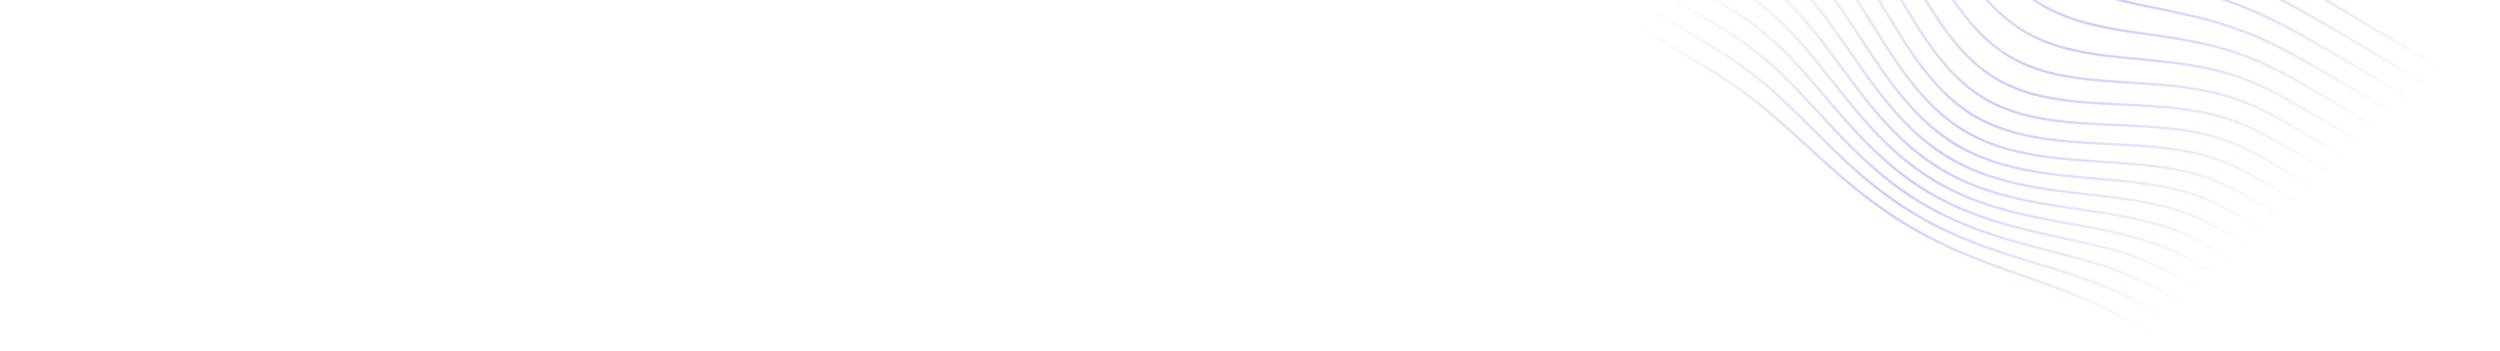
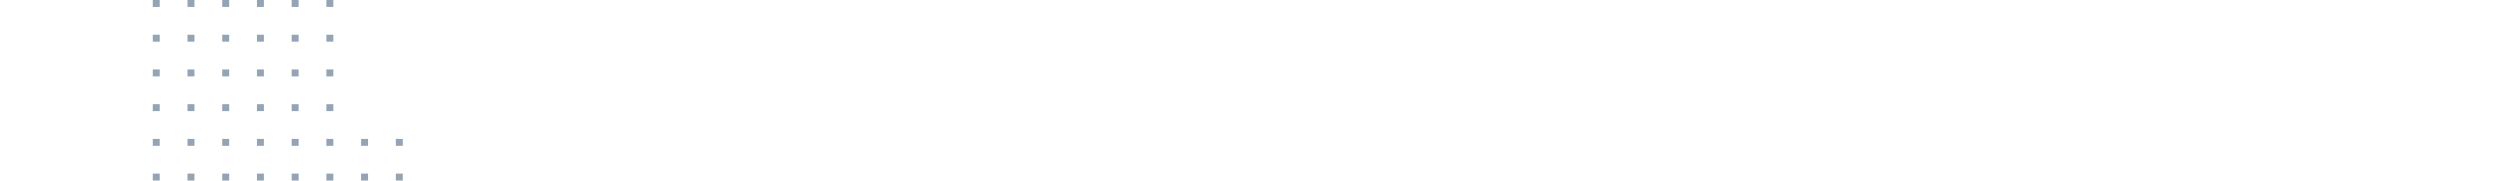
- <svg xmlns="http://www.w3.org/2000/svg" width="2040" height="286">
-   <defs>
-     <linearGradient x1="23.955%" y1="28.332%" x2="76.133%" y2="77.579%" id="a">
-       <stop stop-color="#6163FF" stop-opacity="0" offset="0%" />
-       <stop stop-color="#6163FF" stop-opacity=".32" offset="53.022%" />
-       <stop stop-color="#6163FF" stop-opacity="0" offset="100%" />
-     </linearGradient>
-   </defs>
-   <path d="M1327 58.482l15.203-8.426 106.086 63.446 16.77 10.117 7.37 4.458 8.965 5.433c9.284 5.648 19.106 11.732 28.68 18.258 1.347.917 2.689 1.844 4.027 2.781a216.81 216.81 0 0115.739 12.243 204.422 204.422 0 0114.24 13.396c8.886 9.241 17.47 19.784 26.244 32.23 5.38 7.632 10.723 15.578 15.947 23.417l3.893 5.853c1.481 2.228 2.962 4.457 4.446 6.682l1.429 2.13c8.541 12.663 16.506 23.11 24.305 31.884 9.197 10.35 19.193 18.865 29.73 25.332l1.11.672c10.946 6.546 23.589 11.55 37.578 14.87 12.26 2.913 25.723 5.013 42.368 6.607l14.537 1.382c9.631.922 19.417 1.903 28.94 3.084 15.22 1.887 28.674 4.534 41.13 8.091 12.492 3.584 24.973 8.51 37.092 14.633 10.622 5.41 21.014 11.327 30.789 17.046l3.697 2.17c10.233 6.033 20.44 12.084 30.632 18.129l106.563 63.715-.305 17.34-110.887-66.319c-4.86-2.885-9.726-5.77-14.596-8.654l-11.452-6.775-7.738-4.57-2.585-1.517c-11.518-6.738-21.55-12.354-32.123-17.48-12.292-5.92-25.152-10.476-38.22-13.539-12.628-2.958-26.527-5.041-42.495-6.368-7.235-.601-14.616-1.115-21.895-1.597l-13.798-.907-8.663-.584a424.528 424.528 0 01-6.016-.464c-13.797-1.166-25.802-2.905-36.548-5.29-13.53-3.002-25.745-7.657-36.319-13.84l-1.039-.617c-10.689-6.422-20.78-15.095-29.998-25.778-8.19-9.493-16.393-20.807-25.082-34.59a2183.033 2183.033 0 01-5.719-9.125l-6.524-10.466c-3.7-5.926-7.47-11.922-11.242-17.755-8.628-13.345-16.928-24.538-25.373-34.218-8.76-10.04-18.697-19.184-29.534-27.178-10.723-7.853-22.036-14.923-32.664-21.394-8.113-4.93-16.224-9.83-24.321-14.716l-8.841-5.332-113.534-67.9zm32.422-17.979l97.6 58.371c8.264 4.98 16.546 9.97 24.835 14.984l8.29 5.023c9.934 6.031 21.608 13.218 32.868 20.796 11.162 7.553 21.51 15.767 30.757 24.415 9.396 8.82 18.656 18.949 27.525 30.109 7.405 9.317 14.699 19.184 21.802 28.89l3.681 5.037c9.725 13.312 18.164 23.68 26.558 32.626 9.363 9.981 19.422 18.295 29.92 24.733l1.205.73c10.94 6.538 23.47 11.713 37.24 15.383 11.864 3.16 25.056 5.7 41.519 7.996l5.98.835c12.01 1.686 24.276 3.47 36.259 5.663 14.132 2.587 27.542 6.027 39.852 10.223 12.254 4.2 24.158 9.389 36.39 15.867 12.036 6.395 23.599 13.114 34.303 19.422l9.025 5.336c4.809 2.844 9.616 5.69 14.415 8.536l9.206 5.463 34.432 20.588 61.752 36.932-.304 17.338-91.117-54.496-1.006-.6c-3.432-2.052-6.856-4.1-10.292-6.157-7.498-4.448-14.998-8.898-22.51-13.341l-11.345-6.697-3.645-2.14c-9.8-5.733-20.22-11.667-30.891-17.1-12.229-6.18-24.827-11.15-37.447-14.773-12.554-3.585-26.107-6.253-41.433-8.152-10.735-1.332-21.79-2.41-32.583-3.433l-10.949-1.039c-16.55-1.586-29.925-3.67-42.097-6.562-13.405-3.188-25.549-7.931-36.111-14.108l-1.09-.646c-10.701-6.43-20.853-15.007-30.17-25.495-8.189-9.216-16.55-20.27-25.565-33.795l-2.224-3.34-2.22-3.34c-6.456-9.711-13.13-19.753-19.87-29.315-8.834-12.527-17.482-23.146-26.44-32.466a205.975 205.975 0 00-13.566-12.813 217.445 217.445 0 00-16.715-13.082 376.386 376.386 0 00-4.096-2.83c-9.65-6.576-19.456-12.647-28.71-18.274l-1.335-.808a7937.02 7937.02 0 00-15.024-9.097l-16.812-10.144-105.05-62.825 15.203-8.428zm17.232-9.552l89.112 53.293c8.269 4.979 16.554 9.967 24.847 14.978l11.353 6.874c8.666 5.268 19.36 11.85 29.96 18.721 6.42 4.19 12.423 8.39 18.12 12.67l2.27 1.712.552.43c3.62 2.786 7.122 5.609 10.52 8.492 9.77 8.3 19.481 17.693 28.86 27.92a526.305 526.305 0 016.525 7.265l1.628 1.855c4.892 5.594 9.845 11.463 15.198 17.908l4.389 5.3.752.905c9.772 11.756 18.124 20.984 26.16 28.912a176.52 176.52 0 004.737 4.497l1.197 1.09c.55.498 1.097 1.01 1.651 1.499l.912.782c7.033 6.128 14.297 11.51 21.708 16.052l1.323.8c10.92 6.528 23.292 11.94 36.772 16.09 2.121.654 4.297 1.294 6.539 1.927l1.782.498c8.982 2.48 19.012 4.824 30.853 7.218l1.19.24c13.11 2.628 27.118 5.54 40.712 9.016 1.691.435 3.374.881 5.047 1.337 11.711 3.197 22.96 6.92 33.503 11.09 11.723 4.663 23.416 10.224 35.746 16.998 6.442 3.562 12.904 7.237 19.272 10.89l8.858 5.094 6.13 3.53 120.363 71.986-.302 17.336-93.999-56.22-10.425-6.176c-4.802-2.85-9.612-5.696-14.426-8.543-3.007-1.78-6.002-3.562-9.015-5.339l-3.606-2.12c-9.697-5.69-20.043-11.643-30.775-17.347-12.325-6.526-24.323-11.758-36.68-15.99-12.405-4.23-25.91-7.694-40.14-10.299-13.019-2.382-26.354-4.282-39.333-6.094l-2.988-.417c-16.383-2.284-29.499-4.811-41.28-7.95-13.59-3.62-25.947-8.723-36.728-15.166l-.254-.152c-10.683-6.42-20.923-14.816-30.441-24.961-7.93-8.453-15.907-18.192-24.993-30.52l-1.476-2.012-3.55-4.859c-7.135-9.75-14.463-19.665-21.913-29.04-8.938-11.243-18.266-21.444-27.725-30.323-9.325-8.721-19.756-17.002-31.004-24.614-11.19-7.534-22.449-14.472-32.95-20.848-8.1-4.916-16.197-9.803-24.28-14.677l-8.89-5.357-96.57-57.754 15.202-8.427zm2.024-1.12l15.204-8.428 113.837 68.085 4.776 2.953 10.613 6.55a2421.076 2421.076 0 0117.69 11.013c12.017 7.623 22.511 14.93 32.083 22.335 10.02 7.755 20.141 16.478 30.085 25.924l1.68 1.606c9.218 8.847 18.006 17.881 25.025 25.207l4.404 4.6c7.409 7.702 16.691 17.101 26.444 25.868a222.014 222.014 0 005.739 4.969c8.108 6.823 16.406 12.853 24.761 17.961l1.504.913c10.856 6.493 23.04 12.187 36.215 16.927 12.415 4.468 25.137 8.216 35.466 11.11l6.682 1.86c14.42 4.023 25.619 7.39 35.973 10.809 13.058 4.321 25.632 9.176 37.371 14.43 11.129 5.01 22.64 10.892 35.193 17.985 5.918 3.366 11.887 6.81 17.756 10.208l12.882 7.465c1.174.68 2.347 1.358 3.518 2.034l111.954 66.957-.302 17.335-119.38-71.4-6.409-3.685-6.116-3.521c-7.179-4.128-14.495-8.302-21.79-12.333-12.425-6.827-24.192-12.422-35.973-17.106-1.516-.6-3.046-1.19-4.59-1.77-10.81-4.067-22.29-7.671-34.2-10.734-9.094-2.325-18.36-4.393-27.421-6.296-3.022-.635-6.022-1.253-8.984-1.854l-5.65-1.141-2.408-.492c-11.515-2.376-21.276-4.706-30.015-7.173-2.229-.629-4.393-1.268-6.506-1.919-13.34-4.108-25.565-9.455-36.335-15.893l-.26-.156c-10.673-6.413-21.065-14.578-30.89-24.271l-1.172-1.165c-7.833-7.827-16.033-16.958-25.637-28.545l-2.617-3.163c-9.07-10.95-16.933-20.223-25.156-29.2-9.432-10.286-19.202-19.738-29.04-28.093a275.874 275.874 0 00-5.116-4.232l-2.232-1.79a298.663 298.663 0 00-5.081-3.927c-6.03-4.568-12.397-9.044-19.237-13.508l-1.888-1.22c-11.328-7.301-22.549-14.158-31.184-19.39-11.063-6.704-22.12-13.36-33.178-20.018l-88.088-52.682zm32.43-17.974l105.357 63.012 6.932 4.258 6.943 4.254c6.433 3.939 12.87 7.883 19.299 11.86l2.224 1.386c11.735 7.339 21.435 13.775 30.37 20.15 10.367 7.4 20.842 15.547 31.136 24.217l1.752 1.48c9.905 8.4 19.425 16.942 26.937 23.759l3.884 3.524c7.753 7.017 17.482 15.648 27.706 23.956 10.334 8.395 20.416 15.563 30.762 21.865l1.518.917.223.134c10.956 6.55 22.61 12.376 35.626 17.81l2.127.881c11.703 4.822 23.477 9.131 32.993 12.522l6.83 2.43c9.781 3.494 21.687 7.844 33.414 12.517 12.616 5.03 24.847 10.47 36.35 16.169l1.867.93c9.984 5.008 20.492 10.716 32.878 17.855 4.392 2.542 8.775 5.094 13.154 7.649l6.567 3.834c4.79 2.798 9.577 5.595 14.358 8.373l103.565 61.94-.302 17.33-110.981-66.377-5.143-2.975-14.029-8.13c-4.98-2.88-10.012-5.778-15.012-8.622-12.607-7.123-24.173-13.033-35.358-18.069-11.8-5.281-24.439-10.161-37.562-14.504l-2.174-.712c-12.318-4.01-24.591-7.533-34.476-10.288l-6.198-1.725c-10.305-2.892-22.959-6.624-35.225-11.036-12.599-4.533-24.282-9.947-34.749-16.1l-1.482-.88c-10.614-6.378-21.152-14.247-31.327-23.394-9.751-8.773-18.988-18.125-26.351-25.782l-5.602-5.847c-7.248-7.548-16.211-16.718-25.56-25.616-9.996-9.496-20.171-18.263-30.238-26.057-9.591-7.423-20.135-14.765-32.239-22.444-6.847-4.312-13.811-8.62-20.615-12.818l-2.905-1.792c-3.194-1.971-6.387-3.94-9.587-5.922L1395.91 20.28l15.199-8.423zm17.224-9.549l130.271 77.91a1783.21 1783.21 0 008.08 5.21l4.05 2.595c6.809 4.36 13.85 8.87 20.705 13.435 9.87 6.576 19.953 13.73 29.997 21.289l2.008 1.517c9.565 7.252 18.997 14.74 26.807 21.018l7.84 6.317c7.987 6.42 17.802 14.19 27.859 21.664 11.208 8.338 22.006 15.599 32.93 22.121 10.953 6.551 22.443 12.626 35.122 18.57l2.069.966c10.349 4.81 20.726 9.307 29.458 13.015l9.948 4.205c12.456 5.28 22.37 9.63 31.646 13.877 12.344 5.674 24.292 11.596 35.512 17.605 5.449 2.92 10.923 5.946 16.301 8.943l11.812 6.59c2.155 1.198 4.307 2.391 6.456 3.574l129.009 77.158-.303 17.33-102.567-61.344-7.052-4.107-7.049-4.115c-4.438-2.591-8.877-5.184-13.322-7.77l-6.677-3.873-2.31-1.326c-12.2-6.988-22.597-12.582-32.545-17.517-11.509-5.705-23.789-11.167-36.5-16.236l-2.103-.834c-11.215-4.425-22.331-8.48-31.517-11.76l-9.329-3.321c-9.577-3.435-21.075-7.7-32.385-12.422-12.214-5.098-23.67-10.785-34.074-16.913l-1.738-1.033c-10.291-6.184-20.302-13.214-30.545-21.452l-1.281-1.036c-8.08-6.564-16.53-13.86-27.059-23.373l-7.331-6.644c-7.536-6.806-16.635-14.906-25.862-22.677-10.37-8.731-20.886-16.912-31.262-24.318l-1.689-1.199c-9.059-6.401-18.972-12.923-31.014-20.408a3796.94 3796.94 0 00-12.873-7.922l-6.434-3.943c-4.63-2.835-9.256-5.668-13.883-8.516l-104.375-62.426 15.199-8.424zm595.51 492.767l-119.17-71.274-8.029-4.755c-5.74-3.402-11.482-6.804-17.23-10.202l-8.63-5.093-2.221-1.303c-9.737-5.703-20.909-12.053-32.634-17.478-12.245-5.606-25.338-9.783-38.915-12.417-12.711-2.466-26.853-4.135-43.236-5.103-5.136-.304-10.352-.577-15.504-.837l-12.703-.634c-5.503-.278-11.074-.572-16.554-.903-16.283-.983-30.252-2.79-42.705-5.52-13.926-3.055-26.442-7.866-37.2-14.298l-.217-.13c-10.677-6.416-20.75-15.097-29.935-25.806-8.3-9.673-16.457-21.06-24.937-34.81-3.585-5.806-7.178-11.758-10.686-17.586l-5.252-8.727a1807.77 1807.77 0 00-7.119-11.725c-8.512-13.884-16.563-25.481-24.613-35.454-8.651-10.719-18.362-20.245-28.866-28.318-10.624-8.12-21.911-15.21-32.526-21.665a9454.618 9454.618 0 00-22.371-13.53l-10.796-6.51-122.016-72.974 15.191-8.42 114.526 68.492.746.45c10.781 6.502 21.593 13.02 32.407 19.593l3.361 2.053c9.58 5.873 19.601 12.241 29.157 19.244a183.113 183.113 0 0129.212 26.882c8.373 9.589 16.616 20.707 25.2 33.987 3.793 5.866 7.586 11.899 11.309 17.861l3.697 5.93c2.817 4.52 5.634 9.041 8.469 13.538l1.413 2.227c8.221 12.867 16.037 23.55 23.846 32.603 9.099 10.553 19.049 19.175 29.592 25.645l1.078.653c10.953 6.546 23.66 11.452 37.767 14.583 10.833 2.403 22.925 4.155 36.812 5.328 1.984.168 4.004.324 6.063.468l8.686.587 13.807.907c7.257.482 14.613.993 21.82 1.591 15.867 1.319 29.673 3.387 42.203 6.323 12.944 3.037 25.664 7.543 37.805 13.393 10.867 5.262 21.219 11.088 33.267 18.157l4.892 2.88 8.264 4.883 8.938 5.295c4.435 2.63 8.805 5.224 13.055 7.75l111.785 66.857-.302 17.312zm-.124 8.964l-9.381 5.2-118.411-70.818-4.708-2.795c-6.468-3.839-12.94-7.681-19.423-11.518l-9.731-5.75c-10.273-6.054-22.297-12.98-34.997-18.588-12.056-5.285-25.326-9.17-39.442-11.55-12.674-2.137-26.948-3.58-43.635-4.411-3.126-.155-6.256-.302-9.387-.447l-12.334-.569c-7.682-.36-15.47-.752-23.098-1.24-16.078-1.029-29.996-2.919-42.547-5.775-13.467-3.07-25.651-7.76-36.232-13.946l-1.1-.653c-10.685-6.42-20.789-15.046-30.035-25.639-8.426-9.652-16.634-20.954-25.094-34.55-5.505-8.846-10.979-18.025-16.273-26.904-2.235-3.75-4.47-7.497-6.712-11.23-8.537-14.206-16.452-26.02-24.2-36.113-8.66-11.274-18.193-21.099-28.34-29.204-10.41-8.255-21.73-15.4-32.413-21.889a9358.265 9358.265 0 00-23.279-14.069l-9.893-5.96-119.59-71.523.22-12.695 4.06-2.252 123.008 73.566.899.542c10.73 6.47 21.49 12.96 32.257 19.493 10.596 6.446 21.848 13.517 32.349 21.543 10.376 7.975 19.975 17.392 28.526 27.989 7.99 9.9 15.994 21.426 24.466 35.24 2.37 3.865 4.752 7.802 7.104 11.704l7.012 11.649a1630.44 1630.44 0 008.942 14.691c8.556 13.868 16.773 25.336 25.12 35.063 9.09 10.59 19.04 19.233 29.594 25.712l1.051.637c10.954 6.546 23.67 11.436 37.798 14.534 12.547 2.754 26.619 4.574 43.014 5.566 6.571.395 13.27.738 19.825 1.066l9.415.47c5.16.26 10.384.533 15.525.836 16.298.964 30.354 2.623 42.972 5.07 13.442 2.61 26.383 6.738 38.458 12.272 11.348 5.25 22.07 11.267 34.679 18.687 11.282 6.65 22.533 13.326 33.764 19.99l120.315 71.957-.118 6.611zm-26.633 14.745l-109.928-65.743a12975.163 12975.163 0 00-33.853-20.08l-2.513-1.48c-10.112-5.939-20.919-12.024-32.571-16.98-11.96-5.049-25.334-8.76-39.754-11.027-12.697-1.997-26.589-3.346-43.719-4.248l-14.667-.763c-9.949-.525-20.06-1.1-29.916-1.867-15.827-1.23-29.622-3.32-42.176-6.387-13.685-3.341-26.11-8.315-36.937-14.783l-.237-.143c-10.73-6.447-20.896-14.965-30.222-25.322-8.605-9.56-16.932-20.659-25.455-33.933-6.162-9.6-12.245-19.61-18.159-29.395l-5.042-8.346-1.287-2.12c-7.892-12.943-14.88-23.445-21.811-32.776l-1.012-1.358c-8.7-11.592-18.129-21.59-28.025-29.716-9.632-7.889-19.89-14.524-32.33-22.062a13565.45 13565.45 0 00-33.182-20.012l-111.185-66.497.302-17.338 118.602 70.93 17.024 10.265a9423.237 9423.237 0 0116.139 9.76l2.784 1.697c9.79 5.997 19.992 12.565 29.422 20.048 10.022 8 19.442 17.71 27.997 28.857l1.286 1.689c7.298 9.66 14.768 20.884 22.787 34.236 1.483 2.468 2.962 4.943 4.44 7.42l2.217 3.719c5.316 8.915 10.812 18.133 16.344 27.022 8.525 13.69 16.795 25.076 25.285 34.807 9.12 10.456 19.084 19.03 29.632 25.504l1.107.67c10.96 6.552 23.641 11.497 37.69 14.7 12.636 2.88 26.657 4.783 42.864 5.821 7.63.488 15.414.88 23.091 1.24l7.632.353c4.712.217 9.423.432 14.125.666l2.744.143c15.424.84 28.75 2.231 40.658 4.24 13.956 2.353 27.068 6.192 38.97 11.411 11.735 5.18 22.911 11.512 32.647 17.222l2.138 1.258a8866.736 8866.736 0 0118.827 11.14l15.018 8.911 117.41 70.221-15.201 8.426zm-17.21 9.563l-135.243-80.885-3.429-1.983c-9.654-5.57-20.377-11.58-31.753-16.308-11.856-4.926-25.254-8.594-39.822-10.9l-1.755-.273c-11.761-1.794-24.743-3.133-40.584-4.187l-9.565-.627c-11.896-.788-24.011-1.646-35.764-2.81-15.527-1.539-29.158-3.902-41.674-7.224-13.485-3.58-25.838-8.692-36.714-15.191l-.258-.155c-10.771-6.472-21.016-14.856-30.456-24.923-8.82-9.409-17.313-20.236-25.961-33.102-6.811-10.137-13.406-20.597-19.815-30.872l-3.822-6.138c-9.034-14.513-16.748-25.934-24.278-35.942-8.778-11.666-18.179-21.706-27.941-29.838-10.516-8.76-22.185-16.016-32.298-22.131-11.076-6.698-22.143-13.352-33.192-19.995l-102.785-61.472.302-17.33 110.198 65.904c11.036 6.64 22.1 13.304 33.173 20.008l2.367 1.44c11.31 6.908 20.805 13.147 29.73 20.456 9.784 8.041 19.101 17.923 27.696 29.372l.54.723.54.728c7.25 9.777 14.562 20.83 22.907 34.624l3.083 5.098a4582.83 4582.83 0 006.133 10.128c2.934 4.83 5.898 9.678 8.896 14.474.742 1.187 1.49 2.353 2.236 3.532l1.922 3.046.969 1.52c8.576 13.363 16.967 24.546 25.654 34.193 9.19 10.206 19.191 18.655 29.745 25.132l1.174.712c10.995 6.569 23.608 11.62 37.486 15.01 12.665 3.092 26.565 5.198 42.497 6.437 9.868.768 19.984 1.343 29.935 1.868l14.699.766c17.02.891 30.846 2.234 43.512 4.225 14.258 2.243 27.477 5.908 39.285 10.893 12.494 5.314 24.066 11.974 34.848 18.34 11.31 6.68 22.589 13.382 33.847 20.078l108.93 65.147-15.196 8.432zm-17.242 9.537l-126.745-75.802-3.425-1.993c-9.645-5.598-20.357-11.639-31.716-16.378-11.788-4.92-25.136-8.665-39.673-11.13l-1.632-.273c-11.22-1.849-23.786-3.36-39.22-4.72l-2.28-.198c-5.13-.439-10.214-.88-15.255-1.341l-2.682-.248c-2.237-.21-4.462-.424-6.68-.644a908.987 908.987 0 01-9.96-1.044c-1.632-.182-3.26-.368-4.882-.56l-4.087-.492c-15.238-1.908-28.682-4.583-41.101-8.178-13.286-3.846-25.559-9.105-36.477-15.628-10.92-6.536-21.35-14.825-30.988-24.663-9.018-9.203-17.696-19.72-26.53-32.153a626.032 626.032 0 01-3.61-5.142c-5.906-8.496-11.715-17.272-17.29-25.8l-4.663-7.147c-6.244-9.537-11.815-17.657-17.072-24.872l-.562-.77a381.311 381.311 0 00-5.69-7.58c-8.92-11.576-18.366-21.535-28.075-29.597-9.977-8.283-20.519-14.935-32.281-22.162l-127.635-76.333.304-17.33 101.808 60.888c11.033 6.634 22.098 13.286 33.174 19.985l2.1 1.273c9.542 5.804 20.26 12.609 29.952 20.683 9.636 8.026 18.93 17.952 27.624 29.504l1.043 1.394c7.142 9.593 14.527 20.577 23.133 34.401l3.84 6.167c6.438 10.32 13.054 20.814 19.838 30.902 8.71 12.96 17.267 23.87 26.16 33.354 9.276 9.895 19.326 18.186 29.892 24.667l1.256.76c11.033 6.595 23.558 11.778 37.226 15.407 12.618 3.352 26.352 5.733 41.99 7.281 13.002 1.289 26.43 2.202 39.52 3.06l4.683.305 3.534.238c15.495 1.079 28.224 2.449 39.815 4.28 14.397 2.276 27.642 5.9 39.367 10.772 12.62 5.244 24.485 12.115 34.94 18.17l134.211 80.269-15.199 8.418zm-17.207 9.559l-118.28-70.739-4.585-2.68c-9.334-5.43-19.625-11.215-30.44-15.858-11.84-5.081-24.704-8.905-39.329-11.689l-1.55-.291c-11.411-2.121-23.844-3.9-39.91-5.712l-5.715-.642c-11.98-1.356-25.356-2.955-38.248-4.946-14.947-2.308-28.197-5.31-40.509-9.176-13.074-4.103-25.267-9.506-36.238-16.063l-.274-.165-1.352-.839c-.835-.513-1.669-1.024-2.499-1.555-7.738-4.974-15.244-10.751-22.388-17.237-.36-.327-.726-.644-1.086-.975l-.244-.232a183.733 183.733 0 01-3.42-3.248c-9.213-8.984-18.088-19.177-27.133-31.163l-1.508-2.007c-7.271-9.722-14.354-19.803-22.536-31.665l-2.096-3.037c-9.256-13.378-16.697-23.472-23.979-32.538-9.241-11.502-18.535-20.994-28.414-29.02-10.105-8.207-21.08-15.077-32.38-21.976l-119.228-71.305.303-17.336 126.637 75.737 3.852 2.376c10.156 6.294 19.41 12.326 28.189 19.616 9.597 7.97 18.94 17.821 27.77 29.28a396.272 396.272 0 017.691 10.34l.882 1.229c4.732 6.62 9.757 14.016 15.324 22.542l3.563 5.467c5.833 8.933 11.946 18.18 18.235 27.2a607.77 607.77 0 003.144 4.468c8.891 12.517 17.635 23.113 26.731 32.395 9.376 9.567 19.487 17.696 30.075 24.182l1.317.798c11.065 6.612 23.494 11.938 36.945 15.832 12.52 3.625 26.065 6.32 41.41 8.24l1.648.193a683.673 683.673 0 0011.472 1.303c1.957.207 3.92.408 5.892.603l3.271.32 4.724.447 1.444.132c3.767.344 7.547.681 11.355 1.013l6.088.526c16.122 1.42 29.104 3.007 40.696 4.973 14.39 2.44 27.59 6.14 39.24 11.002 12.628 5.27 24.464 12.172 34.897 18.257l125.74 75.201-15.194 8.422zm-34.46 19.087l-101.293-60.58-3.469-2.049a1570.688 1570.688 0 00-6.78-3.978l-2.692-1.566-1.576-.909-2.671-1.532c-5.737-3.273-11.403-6.398-17.224-9.413l-.066-.032c-12.55-5.417-25.467-9.838-38.391-13.14l-2.234-.563c-10.241-2.55-21.45-4.9-35.666-7.477l-9.455-1.695c-1.538-.277-3.052-.551-4.547-.824l-3.733-.687-2.515-.47-3.591-.676-1.796-.344-3.275-.635-1.951-.385-3.297-.658-1.788-.366-3.525-.728c-.95-.199-1.894-.404-2.84-.608-.736-.157-1.474-.312-2.207-.473-14.387-3.144-27.253-6.797-39.335-11.163-3.18-1.15-6.32-2.366-9.41-3.646-9.17-3.803-17.925-8.182-26.132-13.067l-.28-.162c-9.92-5.98-19.61-12.98-28.786-20.894l-1.144-.995c-.605-.53-1.216-1.052-1.818-1.59-9.553-8.551-18.818-18.103-28.325-29.202-8.472-9.886-16.855-20.339-24.721-30.284l-3.03-3.834c-9.832-12.402-17.701-21.76-25.355-30.16-8.911-9.775-18.758-19.024-29.321-27.535-9.857-6.863-20.134-13.237-29.35-18.827l-3.733-2.257-102.248-61.149.302-17.338 109.842 65.691 3.356 2.041c9.565 5.833 19.564 12.097 29.207 19.044a249.724 249.724 0 0128.38 28.374l1.479 1.75c6.921 8.24 14.15 17.512 23.062 29.585l1.285 1.744c8.081 10.986 16.784 22.68 25.682 33.75 9.324 11.603 18.457 21.54 27.925 30.381 9.9 9.247 20.497 17.286 31.503 23.899l.36.215c11.13 6.65 23.376 12.254 36.402 16.655 12.289 4.154 25.435 7.506 40.19 10.247 12.723 2.362 25.527 4.317 40.682 6.488l1.523.218c17.108 2.445 29.975 4.684 41.72 7.257a244.74 244.74 0 0138.705 11.929c11.572 5.78 22.87 12.355 34.382 19.143l108.777 65.058-15.195 8.422zm-19.263 10.684l-15.196 8.422-84.326-50.432c-10.287-6.156-20.396-12.173-30.674-17.977l-3.475-1.95c-11.762-5.82-24.118-11.141-36.767-15.83-11.703-3.755-24.056-7.318-37.708-10.879l-8.26-2.141c-10.962-2.847-22.157-5.799-33.202-8.973-13.911-4-26.41-8.277-38.212-13.076-11.939-4.858-23.38-10.493-34.033-16.763l-1.879-1.117c-10.889-6.542-21.56-14.117-31.726-22.52-9.81-8.105-19.453-17.043-29.481-27.324l-1.879-1.931c-7.803-8.047-15.339-16.144-24.022-25.539l-2.106-2.28c-9.993-10.819-19.257-20.356-28.354-29.186-9.97-8.87-20.349-17.201-30.89-24.792-10.294-6.67-20.917-13.102-31.02-19.155l-87.79-52.503.302-17.329 95.58 57.164c11.289 6.775 20.92 12.704 30.4 19.043 10.234 7.768 20.33 16.428 29.97 25.708l1.776 1.9c7.718 8.295 15.76 17.362 24.49 27.615l5.882 6.91c7.934 9.291 15.022 17.433 22.348 25.456 9.836 10.765 19.347 20.067 29.08 28.434a240.413 240.413 0 0015.7 12.407c.878.635 1.762 1.253 2.647 1.876l1.304.922c.934.648 1.874 1.277 2.814 1.907l1.28.865.929.603.931.6c.81.524 1.619 1.05 2.432 1.562l.436.268c1.114.698 2.23 1.391 3.35 2.065l.454.27c11.172 6.67 23.256 12.519 35.915 17.382 12.036 4.627 24.795 8.614 39.003 12.188 12.793 3.22 26.037 6.14 37.75 8.668l2.895.623c14.854 3.194 28.036 6.354 40.25 9.644 12.91 4.223 25.413 9.136 37.16 14.603 11.087 5.99 21.895 12.373 32.08 18.466l93.842 56.126zm-34.45 19.086l-15.199 8.426-77.455-46.32a3612.918 3612.918 0 00-23.856-14.143 535.493 535.493 0 00-35.502-17.855c-11.792-4.911-24.058-9.656-37.511-14.51l-13.02-4.542c-8.329-2.912-16.778-5.887-25.077-8.901-13.571-4.933-25.706-9.834-37.098-14.983-12.208-5.52-24.001-11.666-35.052-18.268a351.282 351.282 0 01-32.65-22.175c-9.933-7.588-19.954-15.916-30.636-25.46-8.05-7.19-16.14-14.595-24.025-21.83l-5.65-5.187c-10.493-9.437-20.375-17.94-30.238-26.018a534.118 534.118 0 00-32.091-22.7l-2.995-1.832c-10.487-6.403-20.99-12.685-30.352-18.28l-68.825-41.16.303-17.339 76.302 45.632c7.91 4.73 15.687 9.398 23.367 14.112l2.924 1.804 2.915 1.81c1.31.815 2.629 1.625 3.934 2.446a448.474 448.474 0 0131.316 23.548c9.575 8.507 19.402 17.753 29.205 27.48l9.206 9.137c6.474 6.417 13.078 12.923 19.678 19.24l1.027.977 1.025.968c8.642 8.19 16.957 15.513 25.268 22.248l1.247 1.006c.544.437 1.09.882 1.634 1.315 10.04 7.982 20.478 15.3 31.131 21.73l1.527.914c11.122 6.645 23.056 12.72 35.468 18.053 11.638 5 24.012 9.61 37.827 14.094 2.744.89 5.506 1.773 8.276 2.649 1.48.467 2.963.928 4.445 1.39 1.236.387 2.472.777 3.709 1.16 3.407 1.057 6.81 2.104 10.192 3.14l12.313 3.763c13.317 4.078 26.218 8.418 38.308 12.89a446.042 446.042 0 0135.875 16.78c9.996 5.736 19.782 11.55 30.397 17.896l78.413 46.895zm-556.886-335.38l.303-17.331 84.631 50.613c10.626 6.356 21.94 13.165 33.077 20.379 10.44 7.52 20.766 15.808 30.657 24.606 9.033 8.771 18.272 18.282 28.246 29.078l4.565 4.94c7.376 7.97 15.404 16.579 23.48 24.85 10.082 10.335 19.776 19.32 29.636 27.47 10.24 8.464 20.99 16.094 31.957 22.684l.512.306c11.13 6.652 23.139 12.613 35.69 17.722 11.868 4.828 24.433 9.129 38.414 13.143 13.397 3.847 27.424 7.48 39.798 10.685l3.168.826c13.1 3.443 24.951 6.874 36.103 10.45 12.546 4.653 24.837 9.945 36.49 15.709 11.439 6.383 22.634 13.042 34.048 19.873l83.338 49.84-15.192 8.419-83.401-49.873c-8.953-5.34-17.016-10.109-25.32-14.886l-1.167-.67a446.086 446.086 0 00-36.105-16.888c-12.162-4.498-25.1-8.851-38.453-12.94l-12.687-3.878c-3.223-.987-6.467-1.984-9.714-2.992a1324.794 1324.794 0 01-16.502-5.223c-13.757-4.465-26.073-9.054-37.654-14.03-12.332-5.297-24.184-11.33-35.233-17.931-11.02-6.575-21.958-14.167-32.433-22.489l-.885-.71-.885-.714c-8.448-6.798-16.893-14.193-25.676-22.488l-1.741-1.647c-.291-.276-.583-.554-.875-.834-6.612-6.333-13.235-12.856-19.727-19.291l-9.13-9.061c-9.835-9.757-19.688-19.026-29.315-27.58a450.547 450.547 0 00-31.518-23.7l-1.347-.837c-9.31-5.829-18.726-11.515-28.323-17.261l-11.835-7.08-68.995-41.26zm.991-56.635l101.254 60.554 3.723 2.252c9.189 5.572 19.43 11.924 29.189 18.717 10.426 8.402 20.197 17.58 29.043 27.282l1.014 1.117c7.11 7.86 14.512 16.678 23.622 28.147l5.355 6.767c7.383 9.311 15.187 18.997 23.073 28.202 9.57 11.168 18.897 20.783 28.51 29.39.522.468 1.054.92 1.58 1.383.747.655 1.49 1.316 2.242 1.96l.287.24c8.424 7.173 17.253 13.598 26.329 19.145l1.441.872.464.272c8.278 4.93 17.119 9.353 26.389 13.195a220.247 220.247 0 009.5 3.682c12.137 4.392 25.086 8.066 39.587 11.236l1.099.237 3.959.844 1.705.353c1.209.25 2.42.501 3.639.748l3.248.649 2.678.526 3.179.615 3.25.617 3 .563 4.978.917 5.069.919 8.784 1.575c15.215 2.756 26.965 5.251 37.765 8.01 12.78 3.264 25.584 7.645 38.059 13.025l1.904 1c.794.418 1.59.831 2.381 1.253l1.106.599a443.58 443.58 0 013.2 1.729l1.09.604c1.056.582 2.112 1.164 3.165 1.754l1.61.91c.877.493 1.753.986 2.628 1.486l3.044 1.748 2.08 1.202c4.012 2.33 8.024 4.698 12.06 7.091l100.297 59.984-15.194 8.423-92.81-55.505c-10.865-6.503-22.46-13.383-34.273-19.76-11.846-5.512-24.433-10.46-37.458-14.72-12.297-3.312-25.512-6.48-40.4-9.682l-4.925-1.062c-11.573-2.505-23.687-5.198-35.653-8.212-14.108-3.552-26.792-7.514-38.775-12.118-12.573-4.83-24.554-10.626-35.607-17.23-11.01-6.556-21.804-14.38-32-23.146-9.694-8.336-19.149-17.581-28.906-28.265-8.316-9.103-16.346-18.416-23.942-27.331l-5.253-6.17c-9.05-10.589-17.354-19.904-25.354-28.436-9.765-9.396-19.921-18.109-30.232-25.933-10.303-6.887-20.681-13.237-33.07-20.651l-94.03-56.232.303-17.341zm118.926 31.424c11.246 6.867 22.167 13.7 32.153 21.819 9.773 7.944 18.97 17.338 28.116 28.718l.967 1.21c6.94 8.712 14.103 18.464 22.926 31.213l4.607 6.67c7.712 11.14 14.52 20.75 21.58 30.107 9.108 12.066 18.049 22.333 27.333 31.39 1.98 1.932 3.998 3.79 6.035 5.607.492.438.98.89 1.475 1.321l.924.784c6.106 5.257 12.448 10.01 18.974 14.196 1.011.65 2.032 1.275 3.053 1.9l1.172.727c11.108 6.638 23.444 12.106 36.667 16.254 12.407 3.897 25.754 6.921 40.802 9.244 11.802 1.824 23.998 3.318 35.163 4.598l9.97 1.125c16.241 1.85 28.722 3.668 40.222 5.858 14.47 2.752 27.199 6.533 38.912 11.561 12.54 5.383 24.37 12.315 34.798 18.428l117.247 70.122-15.195 8.422-109.779-65.656-3.585-2.11c-10.665-6.26-20.56-11.928-31.039-17.158a246.65 246.65 0 00-39.058-12.039l-1.52-.33c-10.677-2.295-22.306-4.33-37.122-6.49l-8.82-1.268c-11.418-1.652-24.102-3.579-36.527-5.888-14.66-2.725-27.719-6.053-39.918-10.176-12.889-4.357-25.006-9.9-36.013-16.477l-.252-.151c-.593-.358-1.182-.733-1.772-1.098l-1.433-.881a68.147 68.147 0 01-.713-.449c-6.018-3.84-11.9-8.11-17.6-12.767l-2.245-1.846c-.375-.315-.742-.644-1.116-.964a196.604 196.604 0 01-6.394-5.702c-9.377-8.754-18.448-18.623-27.73-30.173-8.25-10.264-16.38-21.131-24.004-31.475l-1.626-2.208c-10.183-13.847-18.175-24.082-25.914-33.188a251.031 251.031 0 00-28.67-28.652c-10.9-7.856-22.161-14.791-32.765-21.226l-110.834-66.284.305-17.334 118.243 70.716zm-118.58-165.495l-.22 12.713-.017-.01-.384 21.951.005.003-.684 39.287.004.002-.303 17.341-.004-.002-.384 21.95.002.001-.344 19.649.003.002-.303 17.353-.008-.005-.383 21.952.007.005-.303 17.33-.003-.002-.385 21.95 80.946 48.413a2669.61 2669.61 0 0122.177 13.426 532.19 532.19 0 0131.92 22.58c9.812 8.036 19.673 16.519 30.133 25.929l2.697 2.476c8.813 8.09 17.925 16.454 26.992 24.554 10.72 9.577 20.78 17.936 30.754 25.558 9.9 7.563 20.126 14.57 30.435 20.85l2.402 1.45c11.117 6.642 22.978 12.824 35.255 18.373 11.439 5.171 23.62 10.092 37.24 15.042 8.308 3.017 16.762 5.995 25.096 8.908l13.014 4.54c13.412 4.84 25.65 9.573 37.38 14.458a534.45 534.45 0 0135.315 17.76l2.985 1.755a4067.764 4067.764 0 0122.86 13.577l76.415 45.7 17.223-9.546.008.005 19.248-10.668-.003-.001 17.218-9.544-.004-.002 17.247-9.559-.003-.001 17.218-9.544h-.002l15.198-8.426.015.01 19.25-10.67-.018-.01 15.206-8.425.01.007 19.25-10.68-.012-.006 15.22-8.435.014.01 11.398-6.32.16-8.95-.033-.019.301-17.326.021.012.384-21.951-.018-.011.304-17.347.017.01.383-21.952-.005-.003.303-17.334.003.002.382-21.952-.01-.006.343-19.636-130.034-77.77a1793.837 1793.837 0 01-8.633-4.789l-9.66-5.39c-4.487-2.5-9.041-5.022-13.594-7.487l-2.733-1.471c-11.255-6.027-23.24-11.969-35.622-17.66l-3.61-1.644c-8.76-3.963-18.267-8.104-30.025-13.076l-6.378-2.692c-9.606-4.067-21.443-9.178-33.094-14.645-12.617-5.913-24.047-11.956-34.943-18.473-10.434-6.214-20.679-13.086-31.312-20.933l-1.453-1.076c-9.99-7.426-19.747-15.148-27.702-21.541l-7.938-6.397c-7.82-6.286-17.266-13.786-26.85-21.05-10.74-8.144-21.542-15.841-32.104-22.877-5.153-3.432-10.406-6.83-15.586-10.155l-5.15-3.3a2475.968 2475.968 0 01-12.149-7.817L1428.37 0l-34.448 19.096h-.002l-53.708 29.77.006.003-15.208 8.429-.005-.003-23.302 12.919z" transform="translate(0 -282)" fill="url(#a)" fill-rule="evenodd" />
+ <svg xmlns="http://www.w3.org/2000/svg" width="1440" height="104">
+   <path d="M88 0h4v4h-4V0zm20 0h4v4h-4V0zm20 0h4v4h-4V0zm20 0h4v4h-4V0zm20 0h4v4h-4V0zm20 0h4v4h-4V0zM88 20h4v4h-4v-4zm20 0h4v4h-4v-4zm20 0h4v4h-4v-4zm20 0h4v4h-4v-4zm20 0h4v4h-4v-4zm20 0h4v4h-4v-4zM88 40h4v4h-4v-4zm20 0h4v4h-4v-4zm20 0h4v4h-4v-4zm20 0h4v4h-4v-4zm20 0h4v4h-4v-4zm20 0h4v4h-4v-4zM88 60h4v4h-4v-4zm20 0h4v4h-4v-4zm20 0h4v4h-4v-4zm20 0h4v4h-4v-4zm20 0h4v4h-4v-4zm20 0h4v4h-4v-4zM88 80h4v4h-4v-4zm20 0h4v4h-4v-4zm20 0h4v4h-4v-4zm20 0h4v4h-4v-4zm20 0h4v4h-4v-4zm20 0h4v4h-4v-4zm20 0h4v4h-4v-4zm20 0h4v4h-4v-4zM88 100h4v4h-4v-4zm20 0h4v4h-4v-4zm20 0h4v4h-4v-4zm20 0h4v4h-4v-4zm20 0h4v4h-4v-4zm20 0h4v4h-4v-4zm20 0h4v4h-4v-4zm20 0h4v4h-4v-4z" fill="#95A4B4" fill-rule="evenodd" />
</svg>
